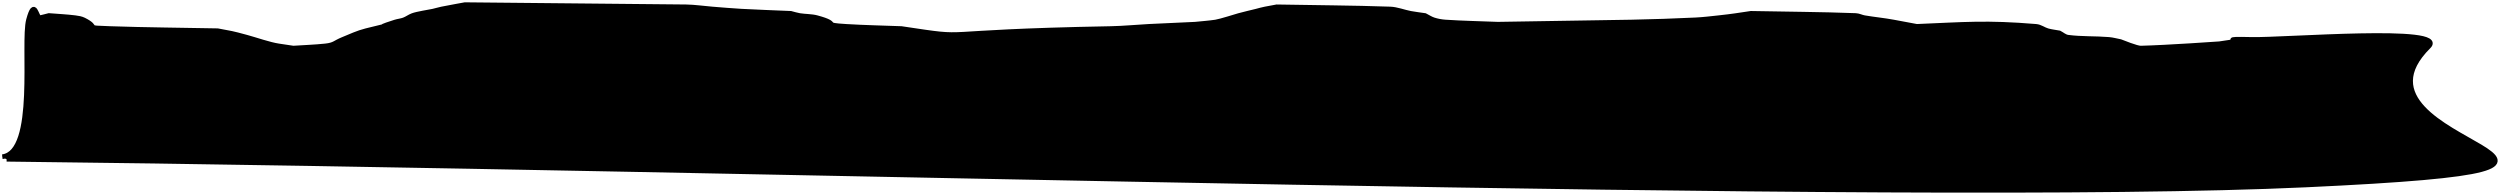
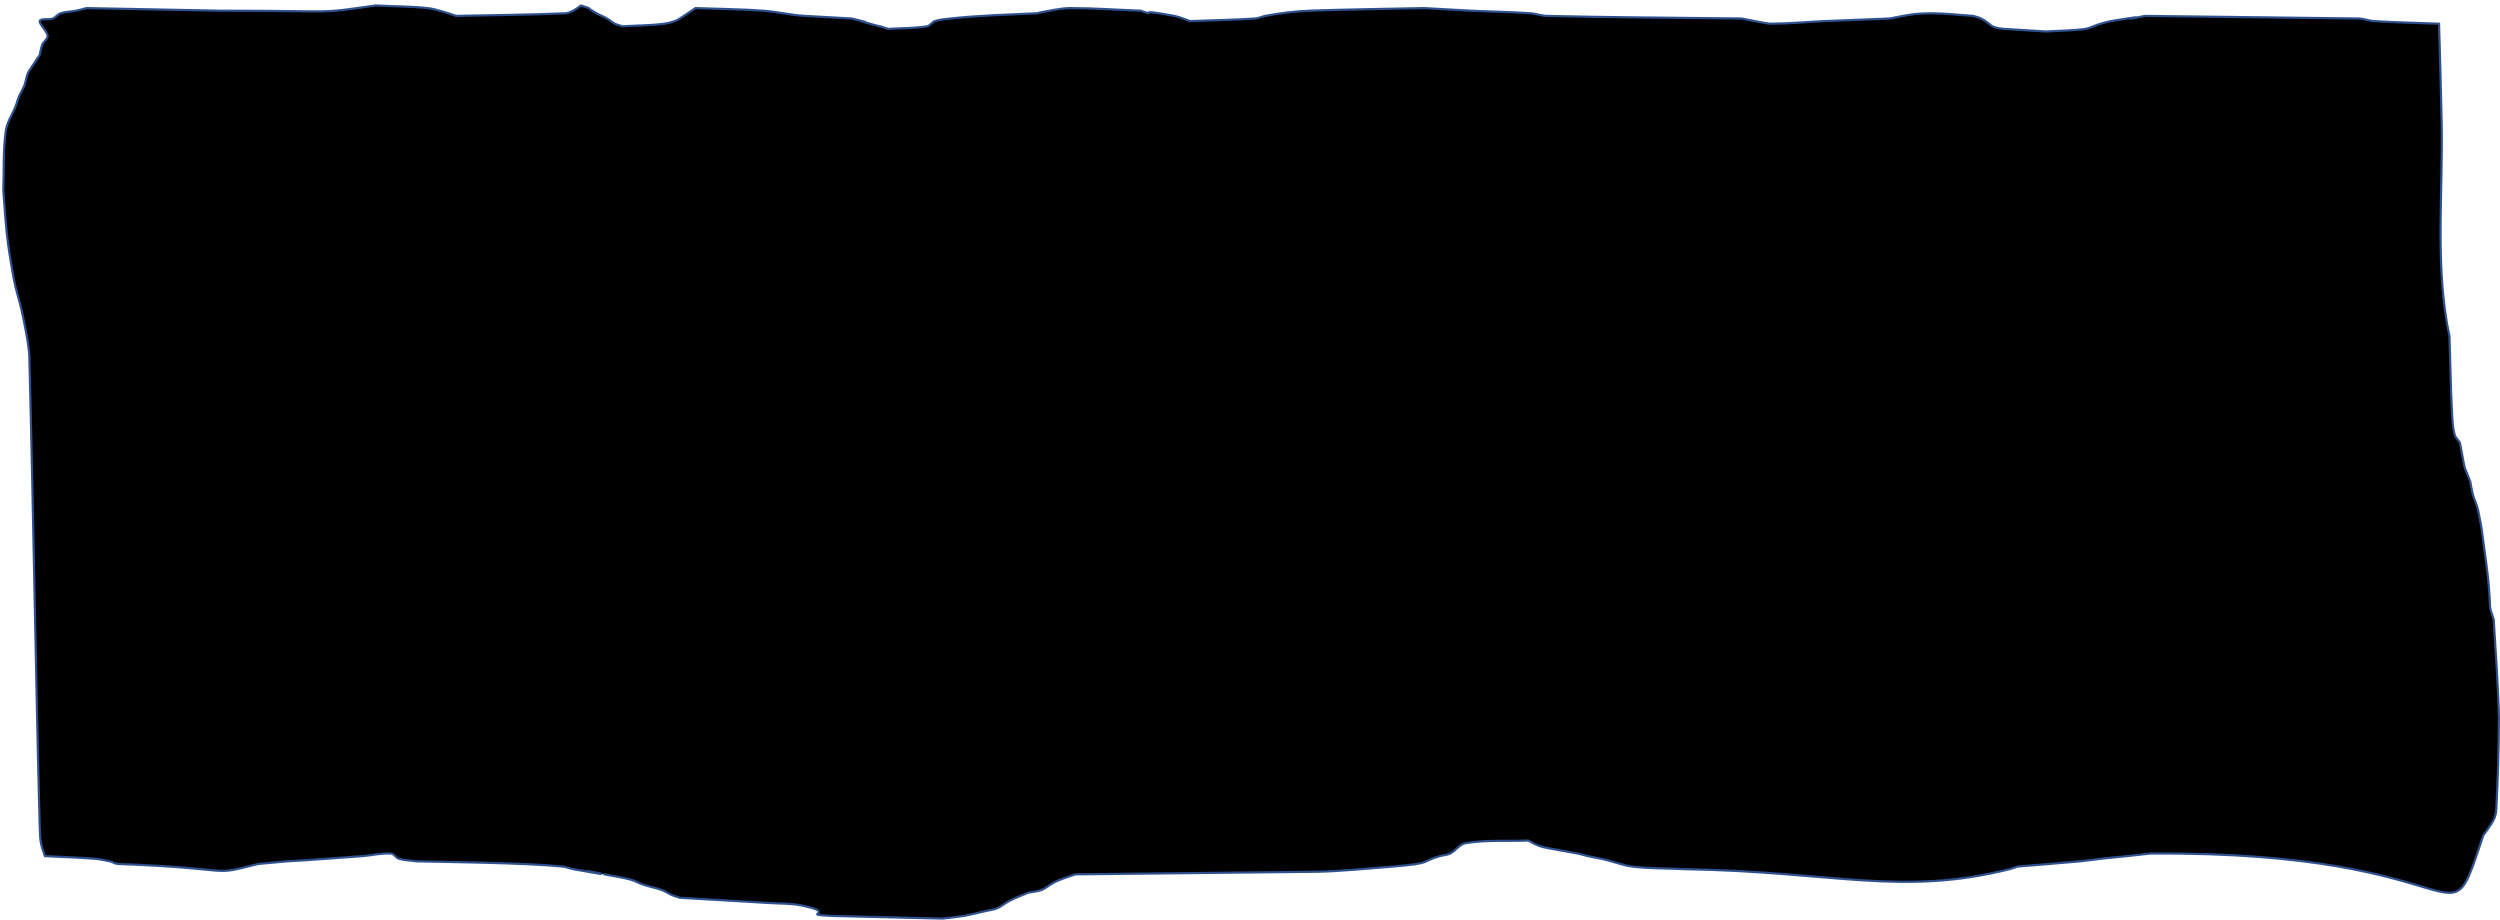
- <svg xmlns="http://www.w3.org/2000/svg" width="1077" height="84" overflow="hidden">
+ <svg xmlns="http://www.w3.org/2000/svg" width="1139" height="419" overflow="hidden">
  <defs>
    <clipPath id="clip0">
-       <path d="M67 278 1144 278 1144 362 67 362Z" fill-rule="evenodd" clip-rule="evenodd" />
+       <path d="M71 311 1210 311 1210 730 71 730Z" fill-rule="evenodd" clip-rule="evenodd" />
    </clipPath>
  </defs>
-   <g clip-path="url(#clip0)" transform="translate(-67 -278)">
-     <path d="M68 345.509C83.311 343.604 76.565 296.533 79.281 286.551 81.996 276.569 82.638 285.968 84.294 285.615 85.565 285.344 86.801 284.991 88.055 284.679 91.815 284.991 95.603 285.151 99.335 285.615 100.639 285.777 101.996 286.004 103.096 286.551 110.387 290.18 102.621 289.886 114.376 290.294 129.824 290.831 145.294 290.918 160.753 291.23 166.739 292.347 166.573 292.215 173.287 294.038 177.247 295.113 183.01 297.174 187.074 297.781L193.342 298.717C197.937 298.405 202.561 298.268 207.129 297.781 211.146 297.353 211.127 296.408 214.65 294.973 217.93 293.637 221.132 292.112 224.677 291.23 241.794 286.97 224.301 291.618 237.211 287.487 238.426 287.098 239.79 286.992 240.971 286.551 242.319 286.048 243.384 285.182 244.732 284.679 246.735 283.931 251.632 283.207 253.506 282.808 254.776 282.536 255.991 282.131 257.266 281.872 260.59 281.195 267.293 280 267.293 280L362.553 280.936C366.335 281.002 370.071 281.576 373.834 281.872 378.009 282.2 382.18 282.576 386.368 282.808 393.463 283.2 400.573 283.431 407.676 283.743 408.929 284.055 410.146 284.465 411.436 284.679 413.917 285.091 416.568 284.967 418.957 285.615 429.756 288.547 420.469 288.673 431.491 289.358 439.413 289.851 447.367 289.982 455.306 290.294 488.732 295.286 463.298 291.83 545.552 290.294 550.998 290.193 556.412 289.638 561.846 289.358L581.901 288.423C584.826 288.111 587.778 287.919 590.675 287.487 592.745 287.178 599.722 284.945 600.702 284.679 603.186 284.005 605.716 283.431 608.223 282.808 609.476 282.496 610.701 282.111 611.983 281.872L616.997 280.936C633.291 281.248 649.598 281.306 665.88 281.872 668.76 281.972 671.878 283.225 674.654 283.743 676.721 284.129 678.832 284.367 680.921 284.679 682.174 285.303 683.297 286.108 684.681 286.551 686.264 287.058 687.979 287.37 689.695 287.487 697.196 287.996 704.736 288.111 712.256 288.423L769.914 287.487C779.111 287.285 788.308 287.008 797.489 286.551 800.85 286.384 804.181 285.971 807.516 285.615 813.129 285.016 815.906 284.549 821.304 283.743 836.345 284.055 851.4 284.104 866.427 284.679 867.746 284.73 868.899 285.393 870.187 285.615 874.339 286.33 878.588 286.715 882.721 287.487L892.748 289.358C913.362 288.503 922.537 287.566 944.138 289.358 945.996 289.513 947.403 290.74 949.152 291.23 950.765 291.682 952.495 291.854 954.166 292.166 955.419 292.79 956.443 293.842 957.926 294.038 963.701 294.799 969.646 294.49 975.474 294.973 977.186 295.115 978.816 295.597 980.488 295.909 981.304 296.214 987.533 298.76 989.261 298.717 1000.57 298.435 1023.1 296.845 1023.1 296.845L1029.37 295.909C1031.87 295.57 1022.91 294.621 1036.89 294.973 1050.88 295.326 1122.03 289.355 1113.28 298.025 1069.21 341.706 1234.32 349.59 1060.41 357.688 886.506 365.785 400.039 350.304 69.854 346.611" stroke="#000000" stroke-width="2" stroke-miterlimit="8" fill-rule="evenodd" />
+   <g clip-path="url(#clip0)" transform="translate(-71 -311)">
+     <path d="M89.099 320.611C89.494 319.228 93.14 320.133 95.027 319.426 96.361 318.926 97.232 317.506 98.584 317.056 100.864 316.296 103.34 316.342 105.697 315.87 107.295 315.551 108.859 315.08 110.44 314.685L170.906 315.87C227.87 315.87 214.16 317.482 242.042 313.5 249.946 313.895 257.886 313.843 265.754 314.685 269.696 315.107 274.738 316.889 278.796 318.241 295.395 317.846 312.005 317.792 328.592 317.056 329.84 317 331.031 316.429 332.149 315.87 333.423 315.233 334.52 314.29 335.706 313.5 342.226 315.673 336.384 313.38 342.819 317.056 344.354 317.932 346.027 318.549 347.562 319.426 348.799 320.133 349.844 321.159 351.118 321.796 352.236 322.355 353.49 322.586 354.675 322.982 360.998 322.586 367.367 322.652 373.645 321.796 376.122 321.459 378.679 320.812 380.759 319.426L387.872 314.685C398.148 315.08 408.441 315.138 418.698 315.87 425.054 316.324 431.305 317.887 437.668 318.241L459.009 319.426C473.835 323.131 455.402 318.396 467.308 321.796 477.729 324.773 467.08 321.325 475.607 324.167 481.536 323.772 487.531 323.958 493.392 322.982 494.797 322.747 495.597 321.062 496.948 320.611 499.229 319.851 501.673 319.691 504.062 319.426 516.723 318.02 530.728 317.649 543.187 317.056 547.7 316.153 554.293 314.685 558.6 314.685 569.278 314.685 579.941 315.475 590.612 315.87 600.409 319.135 585.066 314.312 606.025 318.241 608.481 318.701 613.138 320.611 613.138 320.611 623.018 320.216 632.914 320.106 642.778 319.426 644.404 319.314 645.923 318.56 647.521 318.241 653.78 316.989 661.61 316.091 667.676 315.87 685.058 315.239 702.454 315.08 719.843 314.685L741.184 315.87C750.272 316.314 759.376 316.43 768.453 317.056 770.851 317.221 773.164 318.181 775.567 318.241 805.201 318.972 834.847 319.031 864.487 319.426 866.415 319.811 876.012 321.796 877.529 321.796 885.838 321.796 894.126 320.972 902.427 320.611L932.067 319.426C939.118 318.016 942.829 317.056 951.037 317.056 957.373 317.056 963.684 317.846 970.007 318.241 971.192 318.636 972.446 318.867 973.564 319.426 978.36 321.823 977.242 323.73 984.234 324.167L1003.2 325.352C1009.13 324.957 1015.11 325.007 1020.99 324.167 1023.46 323.813 1025.68 322.402 1028.1 321.796 1029.68 321.401 1031.24 320.879 1032.84 320.611 1058.69 316.306 1030.12 321.866 1048.26 318.241L1145.48 319.426C1147.88 319.481 1150.19 320.456 1152.59 320.611 1162.46 321.248 1172.35 321.401 1182.23 321.796 1182.63 336.809 1183.14 351.818 1183.42 366.833 1184 398.276 1180.75 427.903 1185.79 458.093 1186.12 460.08 1186.58 462.043 1186.97 464.019 1187.37 475.87 1187.54 487.732 1188.16 499.574 1188.33 502.755 1188.51 505.983 1189.34 509.056 1189.72 510.43 1190.93 511.426 1191.72 512.611 1194.5 526.549 1192.59 520.722 1196.46 530.389 1196.85 532.364 1197.11 534.371 1197.64 536.315 1198.3 538.725 1199.52 540.976 1200.02 543.426 1201.48 550.766 1201.28 549.196 1202.39 557.648 1203.21 563.965 1204.18 570.267 1204.76 576.611 1206.06 590.892 1204.56 585.509 1207.13 593.204 1207.78 603.696 1209.5 629.404 1209.5 638.241 1209.5 652.073 1209.02 665.907 1208.31 679.722 1208.23 681.349 1207.86 683.006 1207.13 684.463 1205.85 687.011 1202.39 691.574 1202.39 691.574 1184.27 745.91 1202.51 698.665 1050.63 699.87L1039.96 701.056 1028.1 702.241C1024.93 702.592 1021.79 703.129 1018.62 703.426 1009.14 704.314 990.162 705.796 990.162 705.796 988.976 706.191 987.818 706.679 986.605 706.982 936.938 719.394 907.074 708.165 838.404 706.982 830.5 706.586 822.545 706.778 814.692 705.796 809.841 705.19 805.258 703.199 800.465 702.241 798.489 701.846 796.504 701.492 794.537 701.056 792.946 700.702 791.392 700.19 789.794 699.87 785.461 699.004 781.085 698.366 776.752 697.5 775.155 697.181 773.536 696.887 772.01 696.315 770.355 695.694 768.848 694.735 767.268 693.944 757.783 694.34 748.177 693.57 738.813 695.13 736.002 695.598 734.248 698.596 731.699 699.87 730.242 700.599 728.523 700.608 726.957 701.056 717.744 703.687 724.242 704.245 705.616 705.796 695.668 706.625 680.603 707.996 671.233 708.167L560.971 709.352C557.893 710.378 554.322 711.49 551.486 712.907 549.425 713.938 547.698 715.607 545.558 716.463 543.687 717.211 541.606 717.253 539.63 717.648 536.864 718.833 534.023 719.858 531.331 721.204 529.27 722.234 527.509 723.824 525.403 724.759 523.914 725.421 522.248 725.578 520.661 725.944 507.993 728.867 512.632 727.985 500.505 729.5L450.71 728.315C433.782 727.61 453.685 727.194 436.482 723.574 431.44 722.513 426.212 722.717 421.069 722.389L380.759 720.019C379.573 719.624 378.351 719.325 377.202 718.833 375.577 718.137 374.12 717.067 372.459 716.463 369.756 715.48 366.89 715.002 364.16 714.093 362.141 713.42 360.288 712.27 358.232 711.722 354.338 710.684 350.328 710.142 346.376 709.352 321.795 704.438 364.51 712.863 332.149 706.982 330.545 706.69 329.028 705.958 327.406 705.796 310.03 704.059 271.401 703.686 261.012 703.426 258.246 703.031 255.389 703.043 252.713 702.241 251.348 701.831 250.577 699.972 249.156 699.87 244.802 699.559 240.467 700.729 236.114 701.056 182.683 705.062 218.756 701.879 188.69 704.611 165.083 710.511 181.822 706.767 124.667 704.611 123.418 704.564 122.33 703.697 121.11 703.426 118.763 702.905 116.393 702.432 113.996 702.241 106.501 701.641 98.979 701.451 91.47 701.056 89.727 695.829 89.291 695.297 89.099 688.019 87.206 616.52 86.248 544.999 84.356 473.5 84.217 468.243 81.839 456.741 80.799 452.167 79.716 447.402 78.117 442.752 77.243 437.944 73.814 419.094 73.802 414.566 72.5 397.648 72.895 388.562 72.323 379.381 73.686 370.389 74.323 366.182 77.082 362.574 78.428 358.537 78.823 357.352 79.121 356.13 79.614 354.982 80.31 353.358 81.329 351.881 81.985 350.241 82.913 347.921 82.97 345.209 84.356 343.13L89.099 336.019C89.494 334.438 89.642 332.775 90.284 331.278 90.846 329.969 92.31 329.104 92.655 327.722 93.135 325.806 88.703 321.994 89.099 320.611Z" stroke="#2F528F" stroke-miterlimit="8" fill-rule="evenodd" />
  </g>
</svg>
